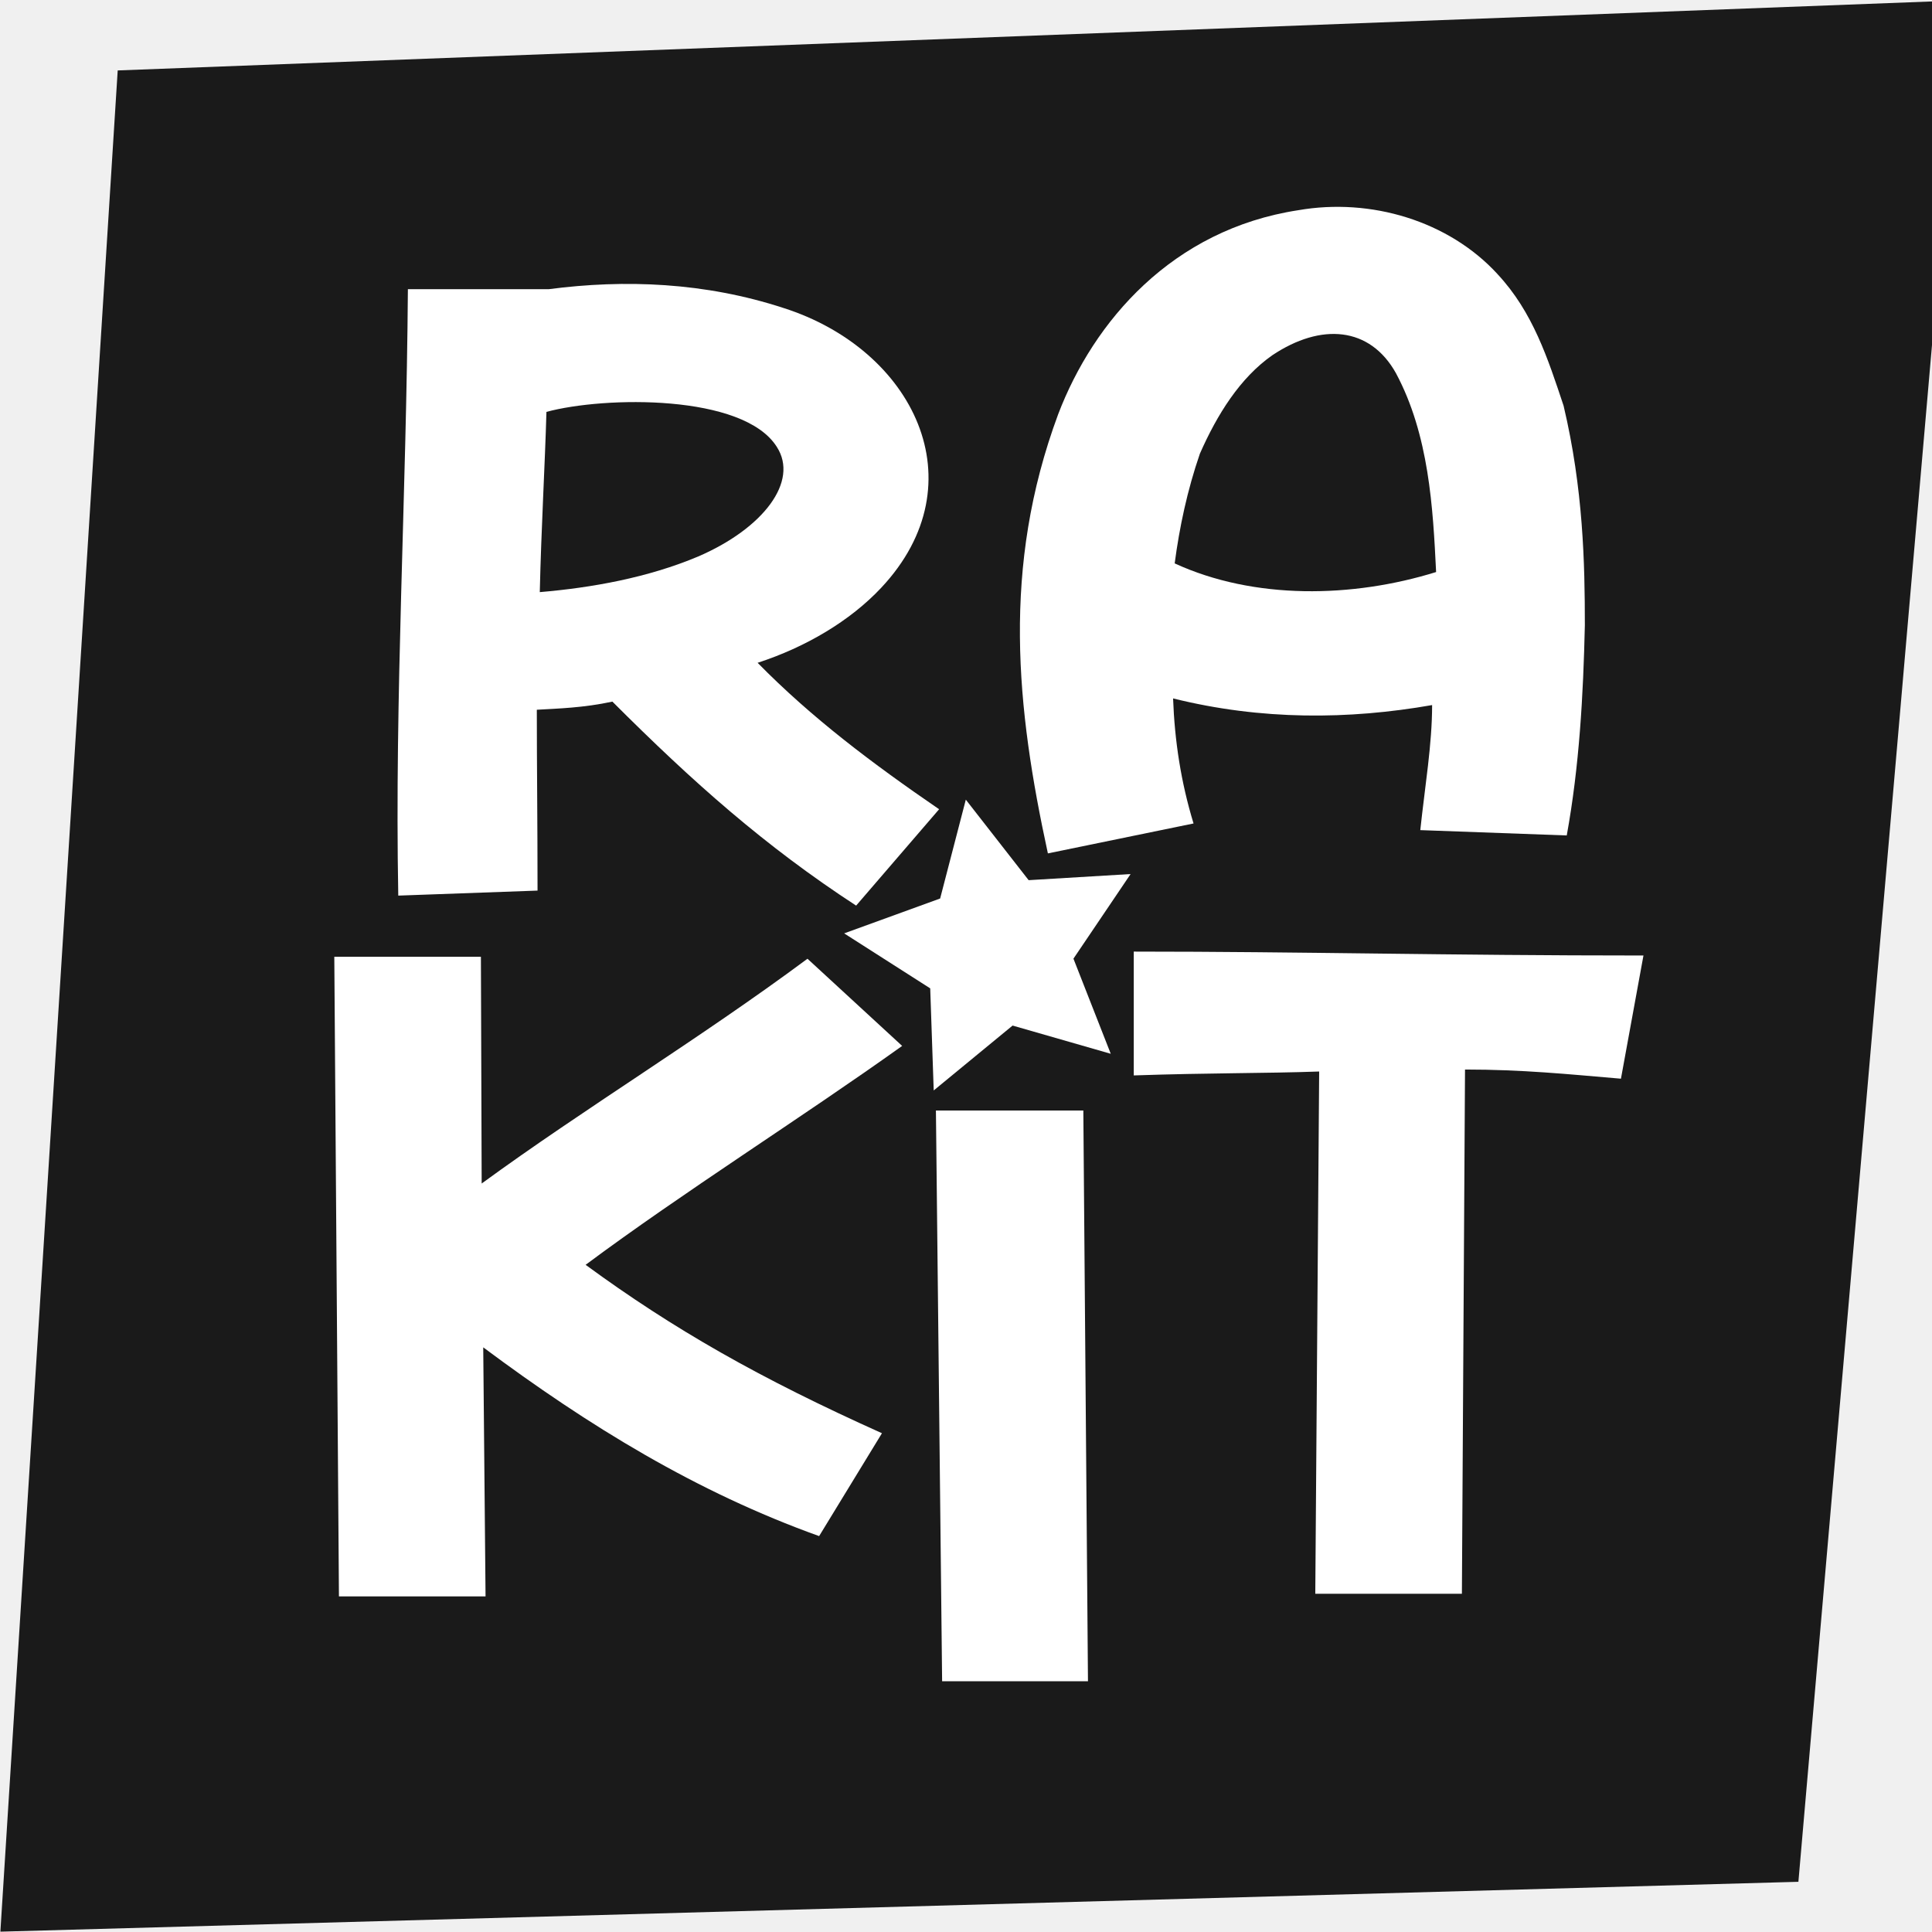
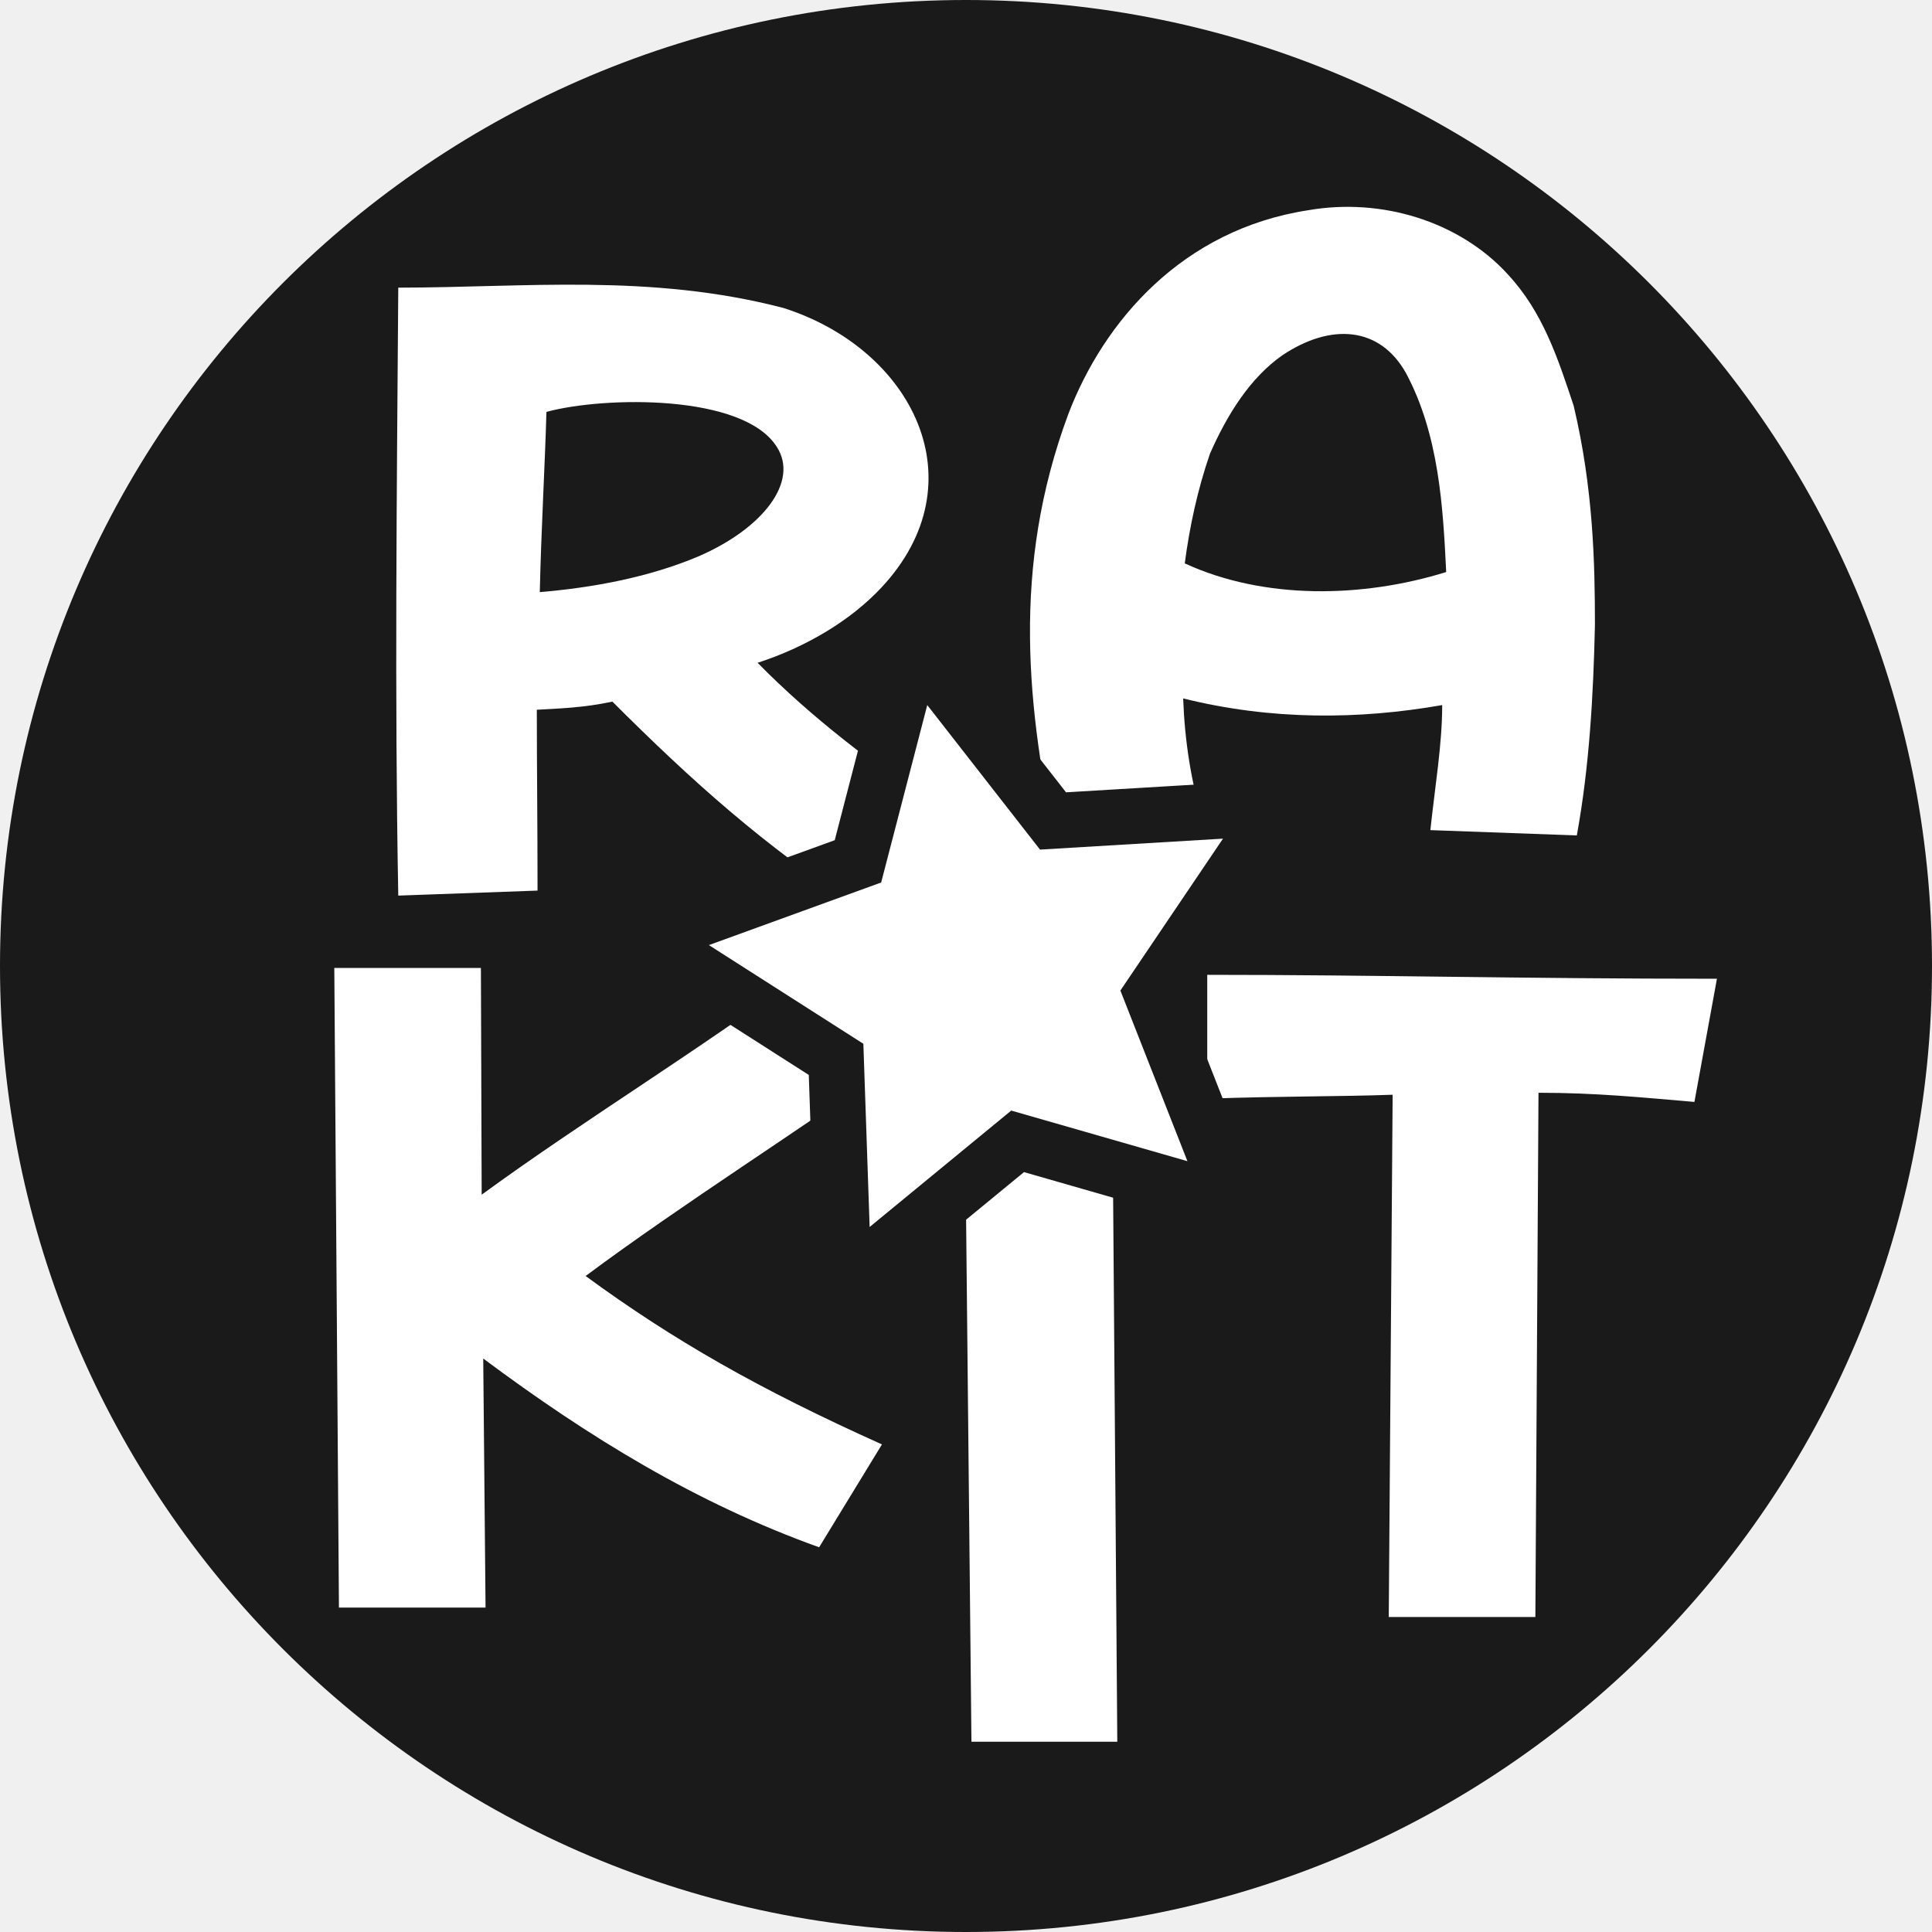
- <svg xmlns="http://www.w3.org/2000/svg" version="1.1" width="192" height="192">
-   <svg width="192" height="192" viewBox="0 0 50.8 50.8" version="1.1" id="SvgjsSvg1011">
-     <defs id="SvgjsDefs1009" />
-     <g id="SvgjsG1008">
-       <path id="SvgjsPath1007" style="fill:#1a1a1a;stroke-width:0.172;stroke-linecap:round;stroke-linejoin:round;paint-order:markers stroke fill" d="M 3.095,1.852 51.588,0.008 47.287,49.48 0.01,50.791 Z" />
+ <svg xmlns="http://www.w3.org/2000/svg" width="192" height="192" viewBox="0 0 50.8 50.8" version="1.1" id="SvgjsSvg1011">
+   <defs id="SvgjsDefs1009" />
+   <g id="SvgjsG1008" style="display:inline">
+     <circle style="opacity:1;fill:#1a1a1a;stroke:none;stroke-width:1.321;stroke-linecap:round;stroke-linejoin:round;paint-order:markers stroke fill" id="path971" cx="25.4" cy="25.4" r="25.4" />
+   </g>
+   <g id="layer1" style="display:none">
+     <path style="color:#000000;fill:#1a1a1a;stroke-width:0.172;stroke-linecap:round;stroke-linejoin:round;-inkscape-stroke:none;paint-order:markers stroke fill" d="M 3.095,1.852 51.588,0.008 47.287,49.48 0.01,50.791 Z" id="SvgjsPath1007" />
+   </g>
+   <g id="SvgjsG1006" transform="translate(-56.66092,-167.6008)">
+     <path style="color:#000000;-inkscape-font-specification:'Jaya Baru, Normal';fill:#ffffff;stroke-width:0.448;-inkscape-stroke:none" d="m 76.58,185.029 c 1.266,-0.411 2.435,-1.102 3.253,-1.975 2.591,-2.764 0.838,-6.269 -2.571,-7.355 -3.497,-0.914 -6.828,-0.535 -10.129,-0.535 -0.039,5.463 -0.097,10.737 0,15.986 l 3.662,-0.132 c 0,-1.81 -0.019,-3.274 -0.019,-4.755 0.565,-0.033 1.227,-0.05 1.987,-0.214 2.123,2.123 4.013,3.801 6.409,5.364 l 2.182,-2.534 c -1.753,-1.201 -3.35,-2.402 -4.772,-3.85 z m -1.558,-2.797 c -1.325,0.559 -2.805,0.823 -4.168,0.938 0.039,-1.695 0.136,-3.34 0.175,-4.739 1.519,-0.411 5.181,-0.477 6.058,0.921 0.584,0.905 -0.351,2.139 -2.065,2.88 z" id="SvgjsPath1005" />
+     <path style="color:#000000;-inkscape-font-specification:'Jaya Baru, Normal';fill:#ffffff;stroke-width:0.476;-inkscape-stroke:none" d="m 96.301,174.807 c -1.284,-1.399 -3.333,-2.011 -5.238,-1.679 -3.313,0.507 -5.383,2.921 -6.315,5.369 -1.491,4.022 -1.097,7.73 -0.269,11.543 l 3.83,-0.787 c -0.331,-1.084 -0.497,-2.169 -0.538,-3.288 2.319,0.577 4.617,0.56 6.811,0.175 0,1.032 -0.186,2.116 -0.311,3.288 l 3.851,0.14 c 0.331,-1.819 0.435,-3.69 0.476,-5.527 0,-1.626 -0.041,-3.585 -0.559,-5.771 -0.414,-1.242 -0.807,-2.466 -1.739,-3.463 z m -8.488,7.608 c 0.124,-0.944 0.331,-1.924 0.663,-2.886 0.455,-1.032 1.056,-1.994 1.905,-2.588 1.284,-0.857 2.567,-0.752 3.25,0.472 0.87,1.626 0.973,3.533 1.056,5.229 -2.195,0.682 -4.782,0.735 -6.873,-0.227 z" id="SvgjsPath1004" />
+     <path style="color:#000000;-inkscape-font-specification:'Jaya Baru, Normal';fill:#ffffff;stroke-width:0.469;-inkscape-stroke:none" d="m 80.382,195.396 -2.489,-2.292 c -2.856,2.119 -5.854,3.929 -8.567,5.91 l -0.02,-5.962 h -3.855 l 0.122,16.818 h 3.855 l -0.061,-6.548 c 2.774,2.068 5.61,3.808 8.832,4.963 l 1.652,-2.705 c -3.223,-1.447 -5.487,-2.74 -7.792,-4.428 2.57,-1.913 5.671,-3.86 8.322,-5.755 z" id="SvgjsPath1003" />
+     <path style="color:#000000;-inkscape-font-specification:'Jaya Baru, Normal';fill:#ffffff;stroke-width:0.471;-inkscape-stroke:none" d="m 82.041,197.456 0.163,15.942 h 3.835 l -0.122,-15.942 z" id="SvgjsPath1002" />
+     <path style="color:#000000;-inkscape-font-specification:'Jaya Baru, Normal';fill:#ffffff;stroke-width:0.469;-inkscape-stroke:none" d="m 88.404,193.232 v 3.257 c 2.019,-0.069 3.447,-0.052 4.875,-0.103 L 93.177,210.119 h 3.855 l 0.082,-13.785 c 1.509,0 2.693,0.121 4.1,0.241 l 0.592,-3.239 c -5.202,0 -8.996,-0.103 -13.402,-0.103 z" id="SvgjsPath1001" />
+     <g id="SvgjsPath1000" transform="translate(-0.2288029,0.1311406)">
+       <path style="color:#000000;fill:#1a1a1a;fill-opacity:1;stroke-linecap:round;stroke-linejoin:round;-inkscape-stroke:none;paint-order:markers stroke fill" d="m 80.975,184.576 a 1.463,1.463 0 0 0 -1.119,1.064 l -1.018,3.922 -3.809,1.383 a 1.463,1.463 0 0 0 -0.287,2.607 l 3.414,2.182 0.139,4.049 a 1.463,1.463 0 0 0 2.391,1.078 l 3.129,-2.572 3.895,1.119 a 1.463,1.463 0 0 0 1.766,-1.941 l -1.48,-3.77 2.268,-3.357 a 1.463,1.463 0 0 0 -1.301,-2.279 l -4.043,0.242 -2.492,-3.193 a 1.463,1.463 0 0 0 -1.451,-0.533 z m 0.967,4.67 1.143,1.463 a 1.463,1.463 0 0 0 1.24,0.561 l 1.854,-0.111 -1.039,1.539 a 1.463,1.463 0 0 0 -0.148,1.354 l 0.678,1.727 -1.785,-0.512 a 1.463,1.463 0 0 0 -1.332,0.275 l -1.434,1.18 -0.064,-1.855 a 1.463,1.463 0 0 0 -0.674,-1.184 l -1.564,-0.998 1.744,-0.635 a 1.463,1.463 0 0 0 0.916,-1.006 z" id="path1140" />
+       <path style="color:#000000;fill:#ffffff;stroke-width:2.926;stroke-linecap:round;stroke-linejoin:round;-inkscape-stroke:none;paint-order:markers stroke fill" d="m 88.112,198.002 -4.633,-1.331 -3.723,3.061 -0.165,-4.817 -4.062,-2.595 4.53,-1.646 1.212,-4.665 2.965,3.8 4.811,-0.288 -2.698,3.994 z" id="path1142" />
    </g>
-     <g id="SvgjsG1006" transform="translate(-56.66092,-167.6008)">
-       <path d="m 76.58,185.029 c 1.266,-0.411 2.435,-1.102 3.253,-1.975 2.591,-2.764 0.838,-6.269 -2.571,-7.355 -2.065,-0.675 -4.168,-0.757 -6.175,-0.494 0,0 0,0 0,0 h -3.701 c -0.039,5.463 -0.351,10.696 -0.253,15.945 l 3.662,-0.132 c 0,-1.81 -0.019,-3.274 -0.019,-4.755 0.565,-0.033 1.227,-0.05 1.987,-0.214 2.123,2.123 4.013,3.801 6.409,5.364 l 2.182,-2.534 c -1.753,-1.201 -3.35,-2.402 -4.772,-3.85 z m -1.558,-2.797 c -1.325,0.559 -2.805,0.823 -4.168,0.938 0.039,-1.695 0.136,-3.34 0.175,-4.739 1.519,-0.411 5.181,-0.477 6.058,0.921 0.584,0.905 -0.351,2.139 -2.065,2.88 z" style="font-size:11.654px;line-height:1.25;font-family:'Jaya Baru';-inkscape-font-specification:'Jaya Baru, Normal';letter-spacing:-0.212px;fill:#ffffff;stroke-width:0.448" id="SvgjsPath1005" />
-       <path d="m 96.036,174.807 c -1.284,-1.399 -3.333,-2.011 -5.238,-1.679 -3.313,0.507 -5.383,2.921 -6.315,5.369 -1.491,4.022 -1.097,7.73 -0.269,11.543 l 3.83,-0.787 c -0.331,-1.084 -0.497,-2.169 -0.538,-3.288 2.319,0.577 4.617,0.56 6.811,0.175 0,1.032 -0.186,2.116 -0.311,3.288 l 3.851,0.14 c 0.331,-1.819 0.435,-3.69 0.476,-5.527 0,-1.626 -0.041,-3.585 -0.559,-5.771 -0.414,-1.242 -0.807,-2.466 -1.739,-3.463 z m -8.488,7.608 c 0.124,-0.944 0.331,-1.924 0.663,-2.886 0.455,-1.032 1.056,-1.994 1.905,-2.588 1.284,-0.857 2.567,-0.752 3.25,0.472 0.87,1.626 0.973,3.533 1.056,5.229 -2.195,0.682 -4.782,0.735 -6.873,-0.227 z" style="font-size:11.654px;line-height:1.25;font-family:'Jaya Baru';-inkscape-font-specification:'Jaya Baru, Normal';letter-spacing:-0.212px;fill:#ffffff;stroke-width:0.476" id="SvgjsPath1004" />
-       <path d="m 80.382,195.102 -2.489,-2.292 c -2.856,2.119 -5.854,3.929 -8.567,5.91 l -0.02,-5.962 h -3.855 l 0.122,16.818 h 3.855 l -0.061,-6.548 c 2.774,2.068 5.61,3.808 8.832,4.963 l 1.652,-2.705 c -3.223,-1.447 -5.487,-2.74 -7.792,-4.428 2.57,-1.913 5.671,-3.86 8.322,-5.755 z" style="font-size:11.654px;line-height:1.25;font-family:'Jaya Baru';-inkscape-font-specification:'Jaya Baru, Normal';letter-spacing:-0.212px;fill:#ffffff;stroke-width:0.469" id="SvgjsPath1003" />
-       <path d="m 81.27,196.801 0.163,15.007 h 3.835 l -0.122,-15.007 z" style="font-size:11.654px;line-height:1.25;font-family:'Jaya Baru';-inkscape-font-specification:'Jaya Baru, Normal';letter-spacing:-0.212px;fill:#ffffff;stroke-width:0.457" id="SvgjsPath1002" />
-       <path d="m 86.472,192.621 v 3.257 c 2.019,-0.069 3.447,-0.052 4.875,-0.103 l -0.102,13.733 h 3.855 l 0.082,-13.785 c 1.509,0 2.693,0.121 4.1,0.241 l 0.592,-3.239 c -5.202,0 -8.996,-0.103 -13.402,-0.103 z" style="font-size:11.654px;line-height:1.25;font-family:'Jaya Baru';-inkscape-font-specification:'Jaya Baru, Normal';letter-spacing:-0.212px;fill:#ffffff;stroke-width:0.469" id="SvgjsPath1001" />
-       <path id="SvgjsPath1000" style="fill:#ffffff;stroke:none;stroke-width:0.197;stroke-linecap:round;stroke-linejoin:round;paint-order:markers stroke fill" d="m 85.867,195.309 -2.581,-0.742 -2.074,1.706 -0.092,-2.684 -2.263,-1.446 2.524,-0.917 0.675,-2.599 1.652,2.117 2.681,-0.161 -1.503,2.225 z" />
-     </g>
-   </svg>
-   <style>@media (prefers-color-scheme: light) { :root { filter: none; } }
- @media (prefers-color-scheme: dark) { :root { filter: invert(100%); } }
- </style>
+   </g>
</svg>
